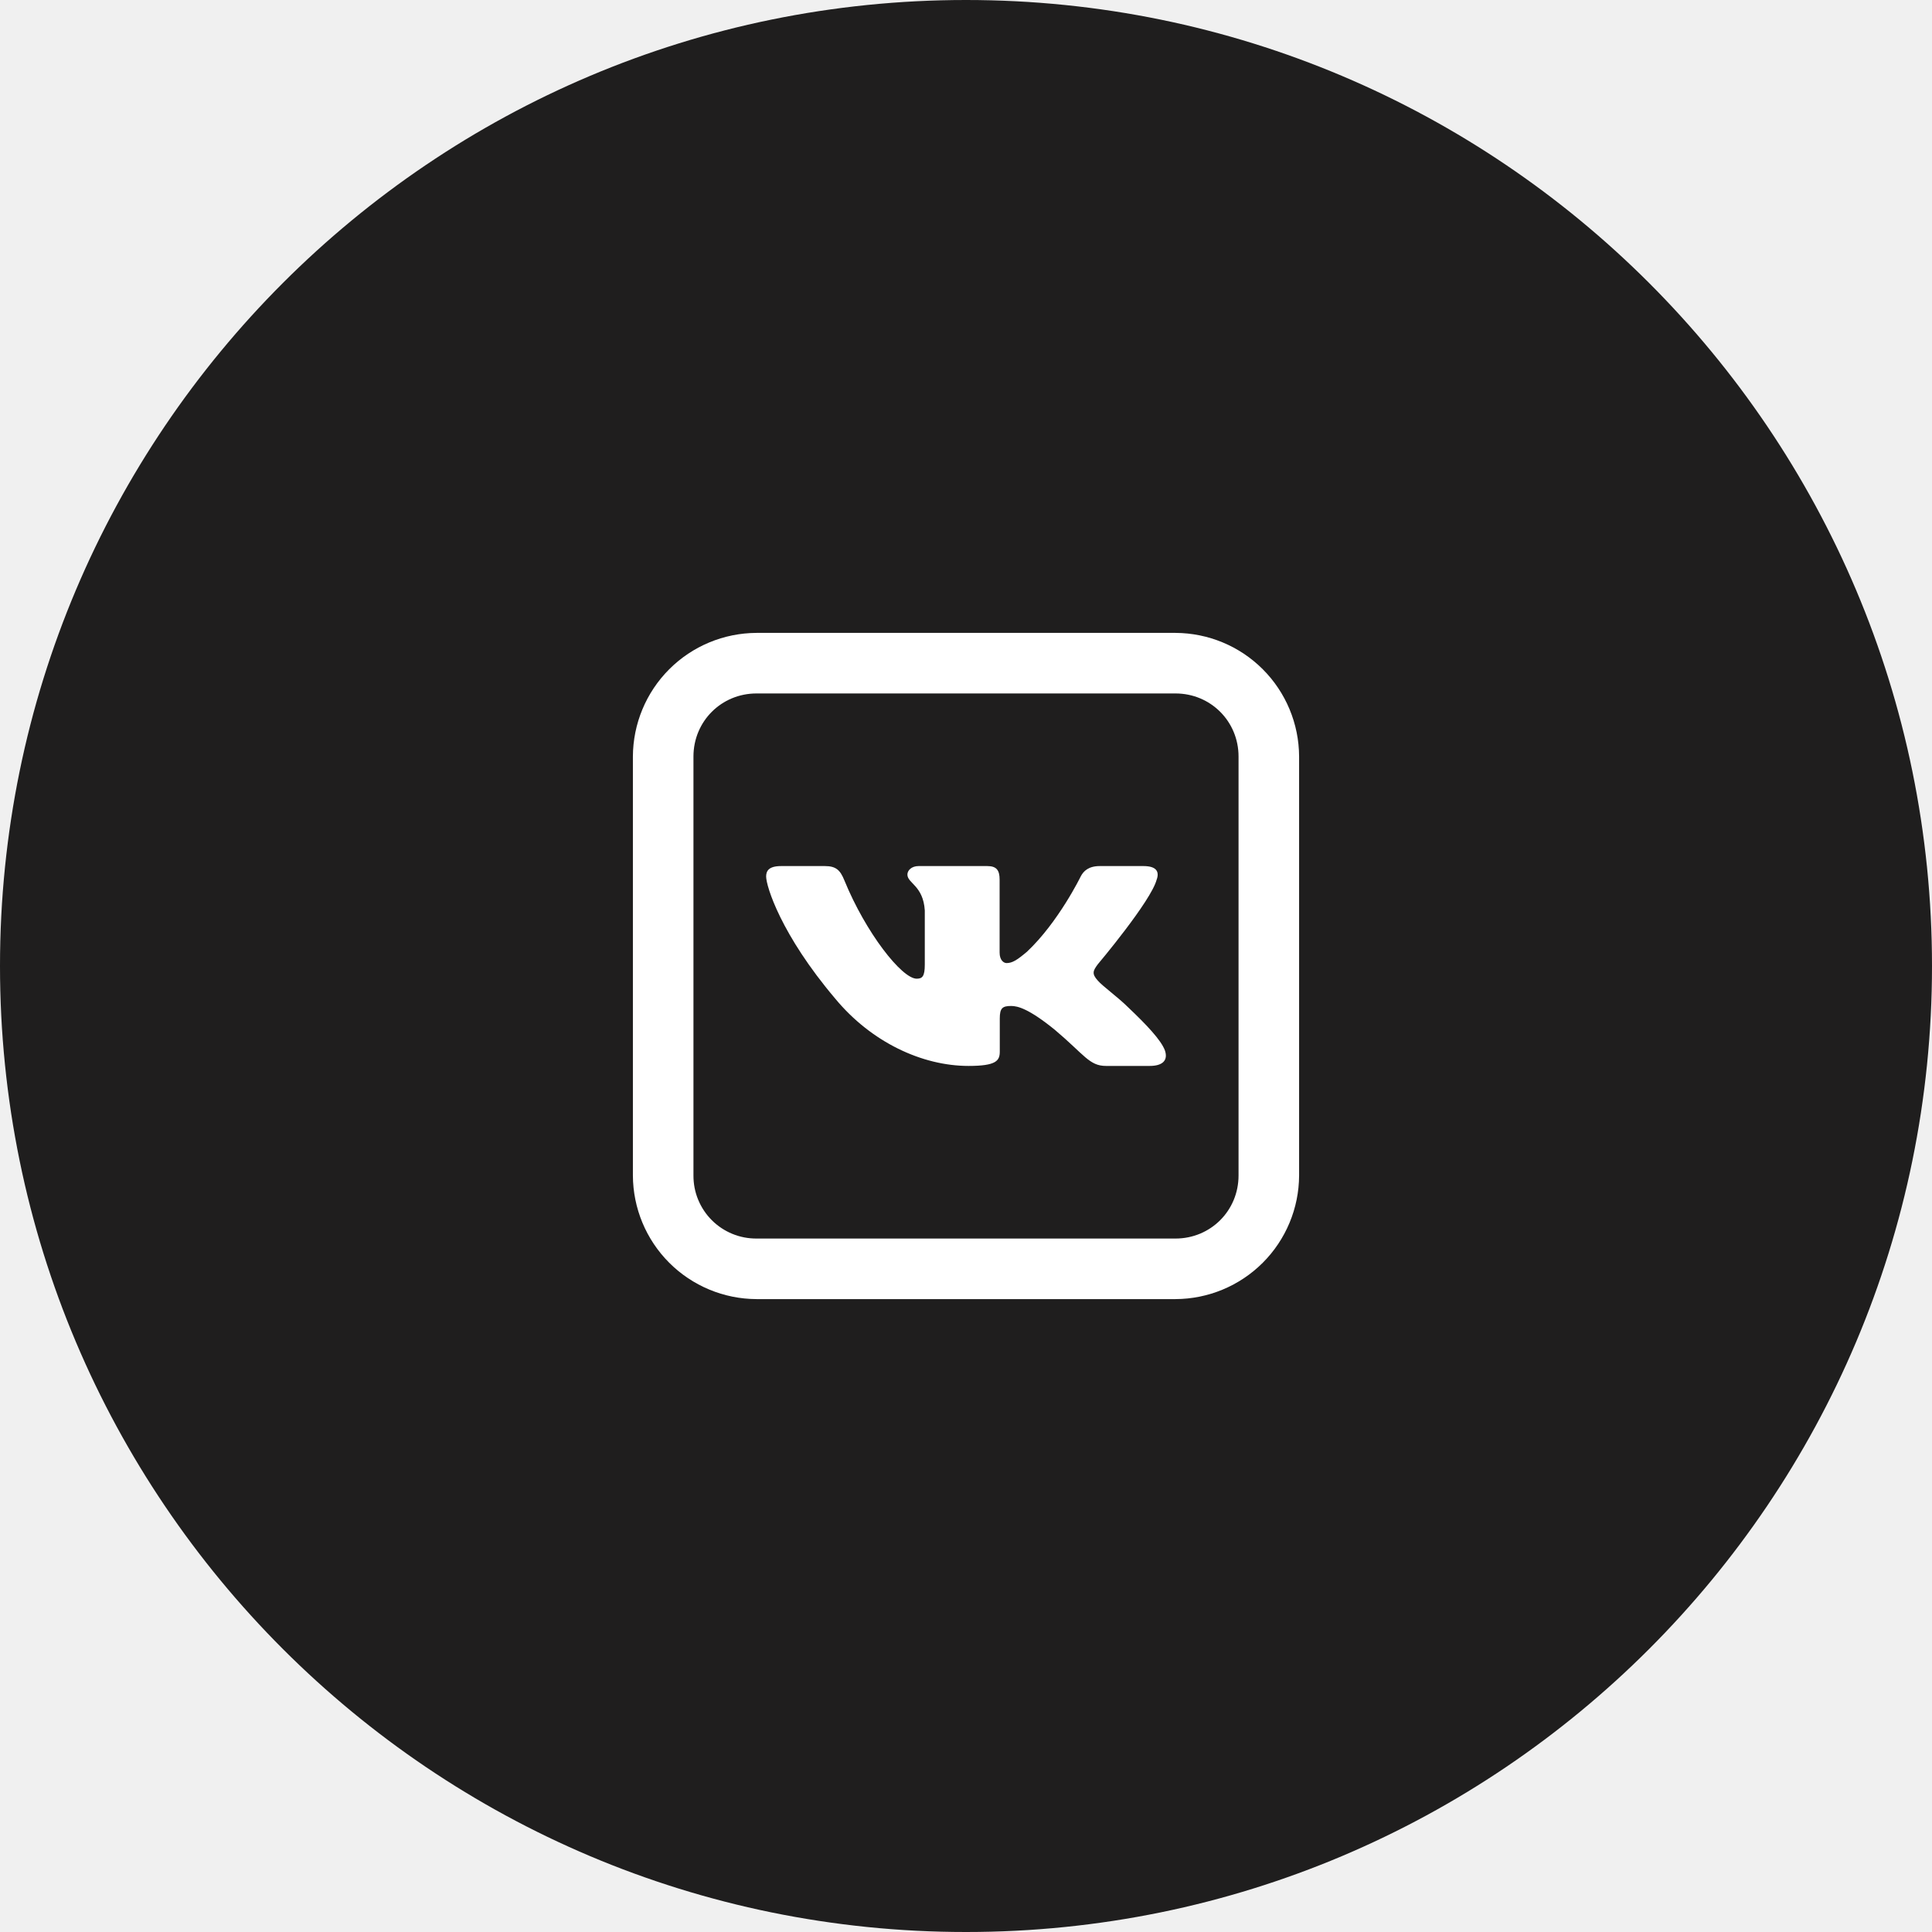
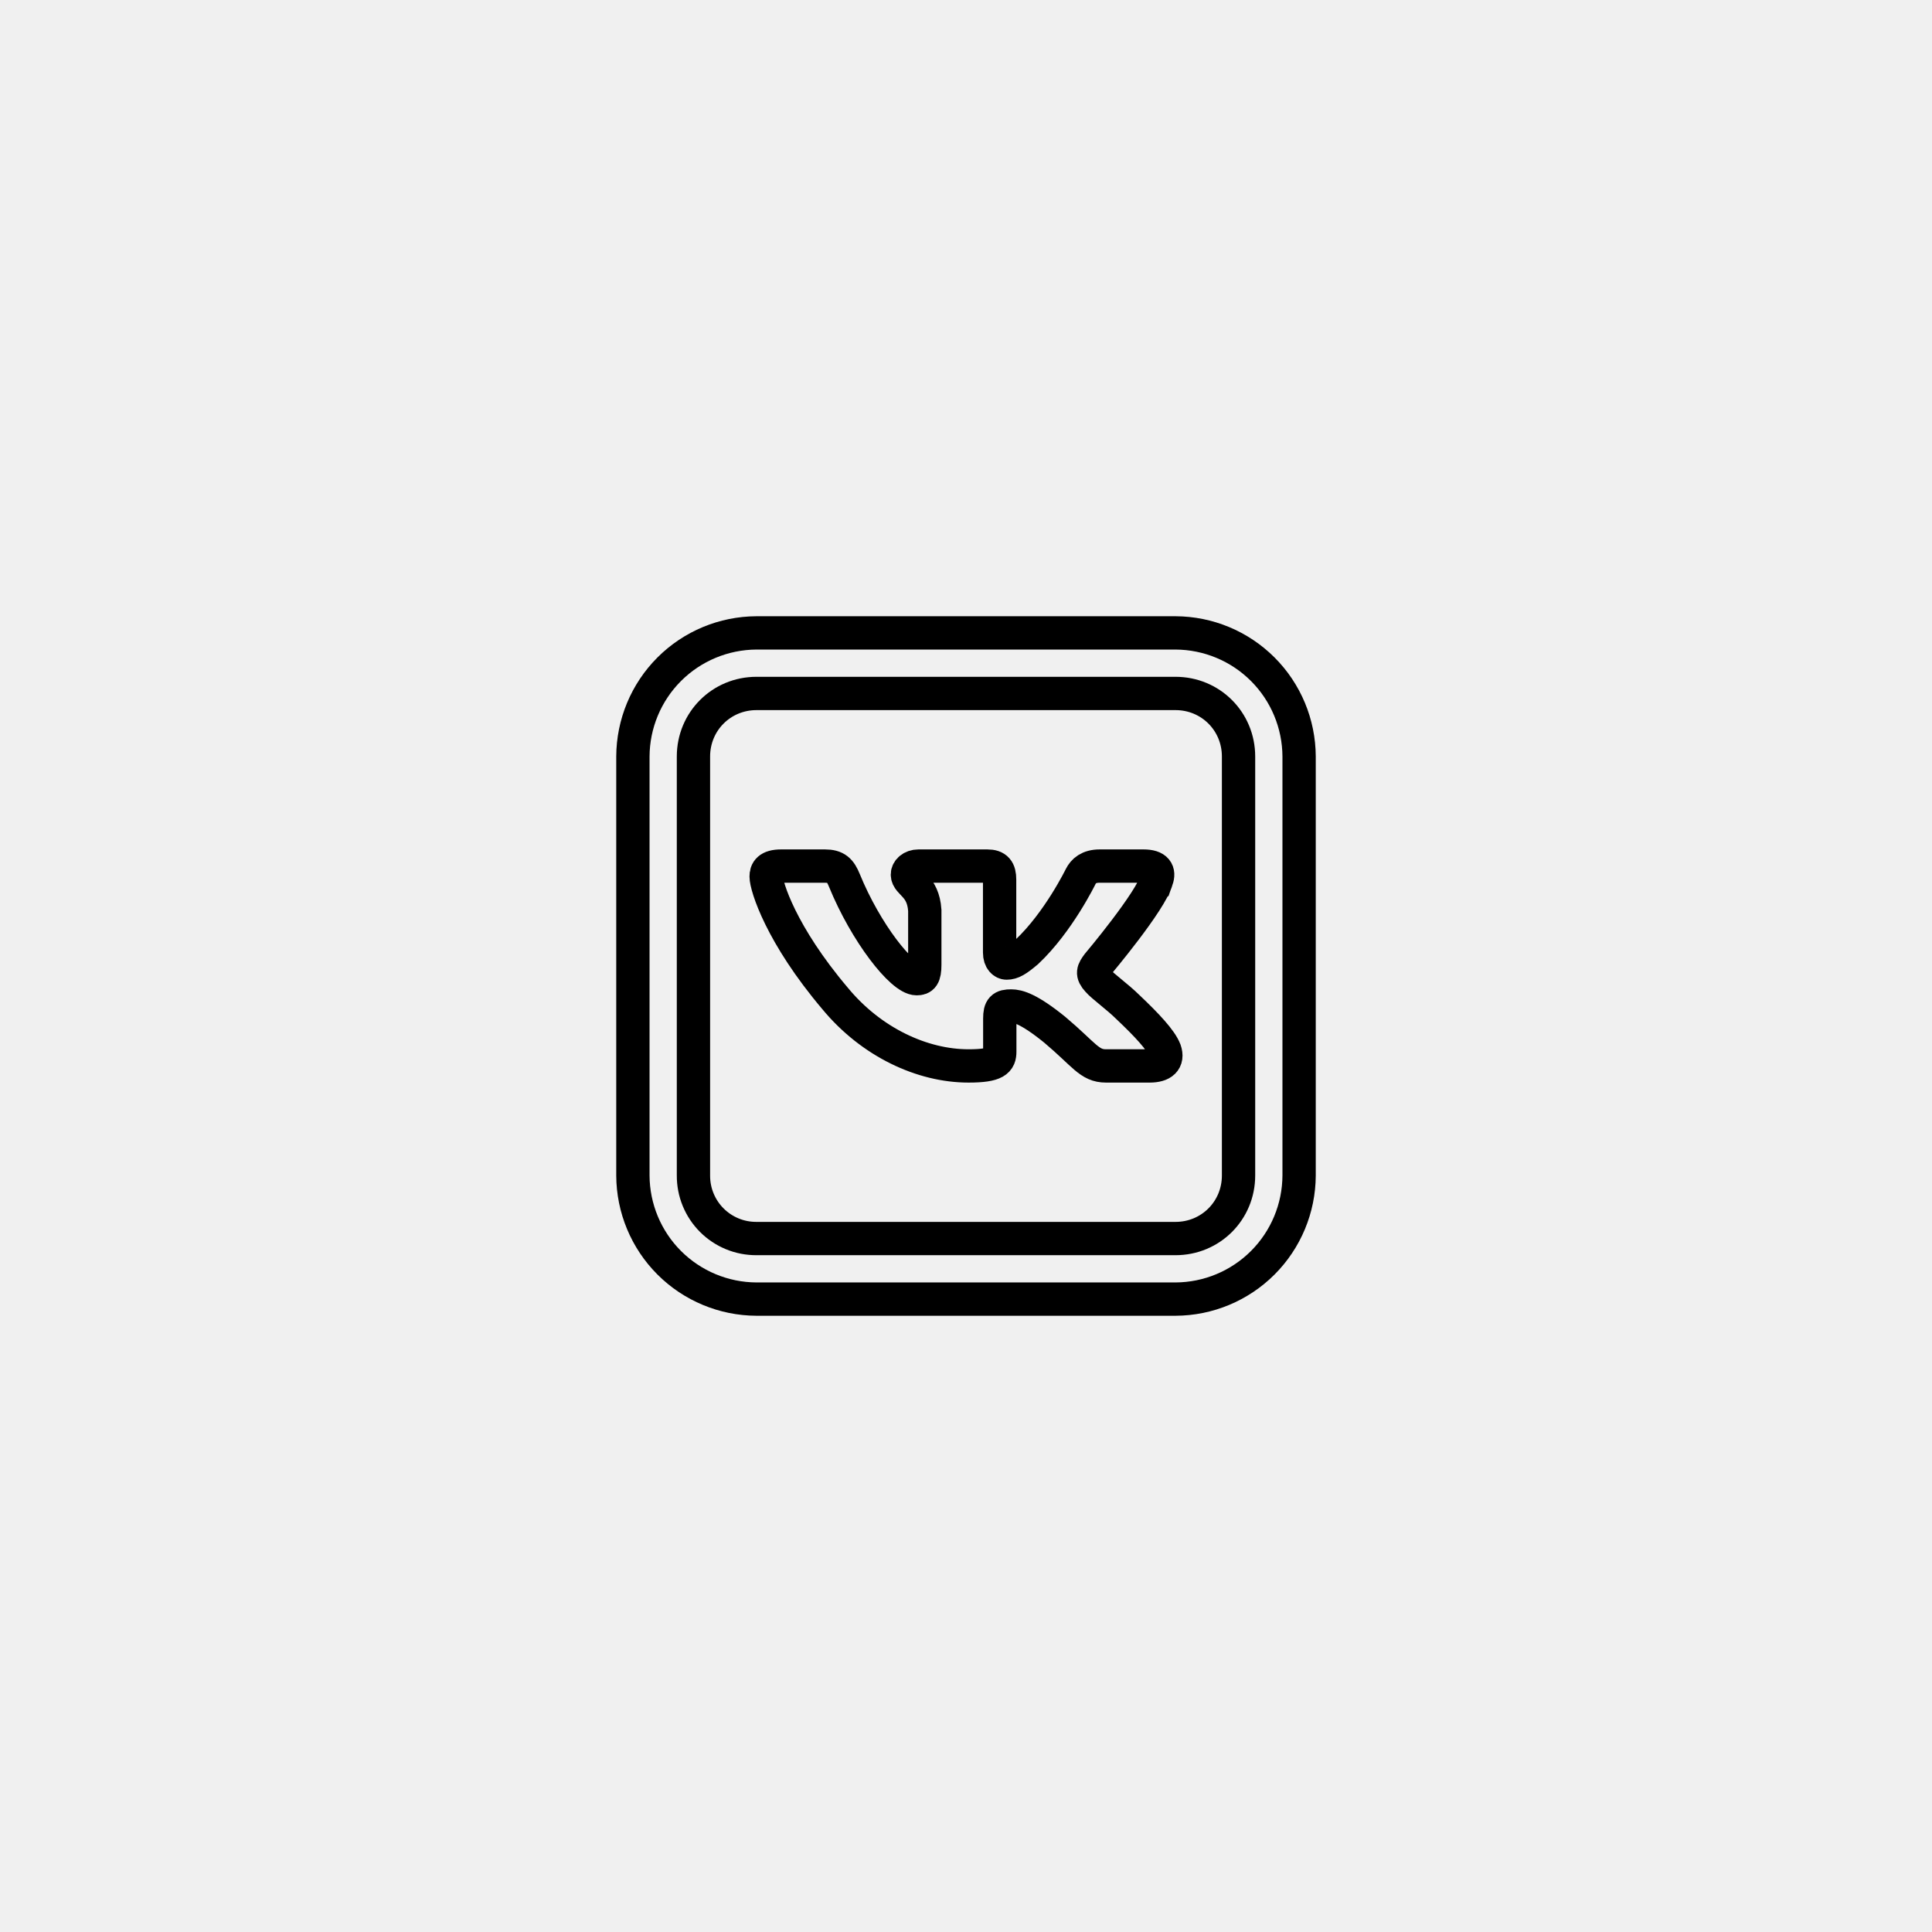
- <svg xmlns="http://www.w3.org/2000/svg" width="58" height="58" viewBox="0 0 58 58" fill="none">
-   <circle cx="29" cy="29" r="29" fill="#1F1E1E" />
-   <path d="M22.711 19C21.728 19.004 20.786 19.396 20.091 20.091C19.396 20.786 19.004 21.728 19 22.711V35.289C19.004 36.272 19.396 37.214 20.091 37.909C20.786 38.604 21.728 38.996 22.711 39H35.289C36.272 38.996 37.214 38.604 37.909 37.909C38.604 37.214 38.996 36.272 39 35.289V22.711C38.996 21.728 38.604 20.786 37.909 20.091C37.214 19.396 36.272 19.004 35.289 19H22.711ZM22.711 20.818H35.289C36.344 20.818 37.182 21.656 37.182 22.711V35.289C37.182 36.344 36.344 37.182 35.289 37.182H22.711C22.462 37.183 22.215 37.136 21.985 37.041C21.754 36.946 21.545 36.807 21.369 36.631C21.193 36.455 21.054 36.246 20.959 36.015C20.864 35.785 20.817 35.538 20.818 35.289V22.711C20.818 21.656 21.656 20.818 22.711 20.818Z" fill="white" />
-   <path fill-rule="evenodd" clip-rule="evenodd" d="M34.725 26.406C34.808 26.172 34.725 26 34.327 26H33.015C32.681 26 32.527 26.149 32.443 26.313C32.443 26.313 31.776 27.683 30.83 28.572C30.524 28.83 30.385 28.912 30.218 28.912C30.135 28.912 30.009 28.83 30.009 28.596V26.406C30.009 26.125 29.917 26 29.639 26H27.575C27.367 26 27.241 26.13 27.241 26.254C27.241 26.52 27.714 26.582 27.763 27.331V28.959C27.763 29.316 27.686 29.381 27.519 29.381C27.074 29.381 25.992 28.004 25.349 26.43C25.225 26.123 25.099 26 24.764 26H23.45C23.075 26 23 26.149 23 26.313C23 26.605 23.445 28.057 25.073 29.978C26.157 31.289 27.685 32 29.076 32C29.911 32 30.014 31.842 30.014 31.57V30.579C30.014 30.263 30.093 30.2 30.357 30.2C30.552 30.2 30.886 30.282 31.665 30.914C32.555 31.664 32.701 32 33.202 32H34.515C34.89 32 35.078 31.842 34.97 31.53C34.851 31.22 34.426 30.77 33.862 30.235C33.556 29.931 33.097 29.603 32.958 29.439C32.763 29.228 32.819 29.135 32.958 28.947C32.958 28.947 34.558 27.05 34.724 26.406H34.725Z" fill="white" />
+ <svg xmlns="http://www.w3.org/2000/svg" viewBox="0 0 58 58" fill="none">
+   <g stroke="currentColor">
+     <path d="M22.711 19C21.728 19.004 20.786 19.396 20.091 20.091C19.396 20.786 19.004 21.728 19 22.711V35.289C19.004 36.272 19.396 37.214 20.091 37.909C20.786 38.604 21.728 38.996 22.711 39H35.289C36.272 38.996 37.214 38.604 37.909 37.909C38.604 37.214 38.996 36.272 39 35.289V22.711C38.996 21.728 38.604 20.786 37.909 20.091C37.214 19.396 36.272 19.004 35.289 19H22.711ZM22.711 20.818H35.289C36.344 20.818 37.182 21.656 37.182 22.711V35.289C37.182 36.344 36.344 37.182 35.289 37.182H22.711C22.462 37.183 22.215 37.136 21.985 37.041C21.754 36.946 21.545 36.807 21.369 36.631C21.193 36.455 21.054 36.246 20.959 36.015C20.864 35.785 20.817 35.538 20.818 35.289V22.711C20.818 21.656 21.656 20.818 22.711 20.818Z" />
+     <path fill-rule="evenodd" clip-rule="evenodd" d="M34.725 26.406C34.808 26.172 34.725 26 34.327 26H33.015C32.681 26 32.527 26.149 32.443 26.313C32.443 26.313 31.776 27.683 30.83 28.572C30.524 28.83 30.385 28.912 30.218 28.912C30.135 28.912 30.009 28.83 30.009 28.596V26.406C30.009 26.125 29.917 26 29.639 26H27.575C27.367 26 27.241 26.13 27.241 26.254C27.241 26.52 27.714 26.582 27.763 27.331V28.959C27.763 29.316 27.686 29.381 27.519 29.381C27.074 29.381 25.992 28.004 25.349 26.43C25.225 26.123 25.099 26 24.764 26H23.45C23.075 26 23 26.149 23 26.313C23 26.605 23.445 28.057 25.073 29.978C26.157 31.289 27.685 32 29.076 32C29.911 32 30.014 31.842 30.014 31.57V30.579C30.014 30.263 30.093 30.2 30.357 30.2C30.552 30.2 30.886 30.282 31.665 30.914C32.555 31.664 32.701 32 33.202 32H34.515C34.89 32 35.078 31.842 34.97 31.53C34.851 31.22 34.426 30.77 33.862 30.235C33.556 29.931 33.097 29.603 32.958 29.439C32.763 29.228 32.819 29.135 32.958 28.947C32.958 28.947 34.558 27.05 34.724 26.406H34.725Z" />
+   </g>
</svg>
